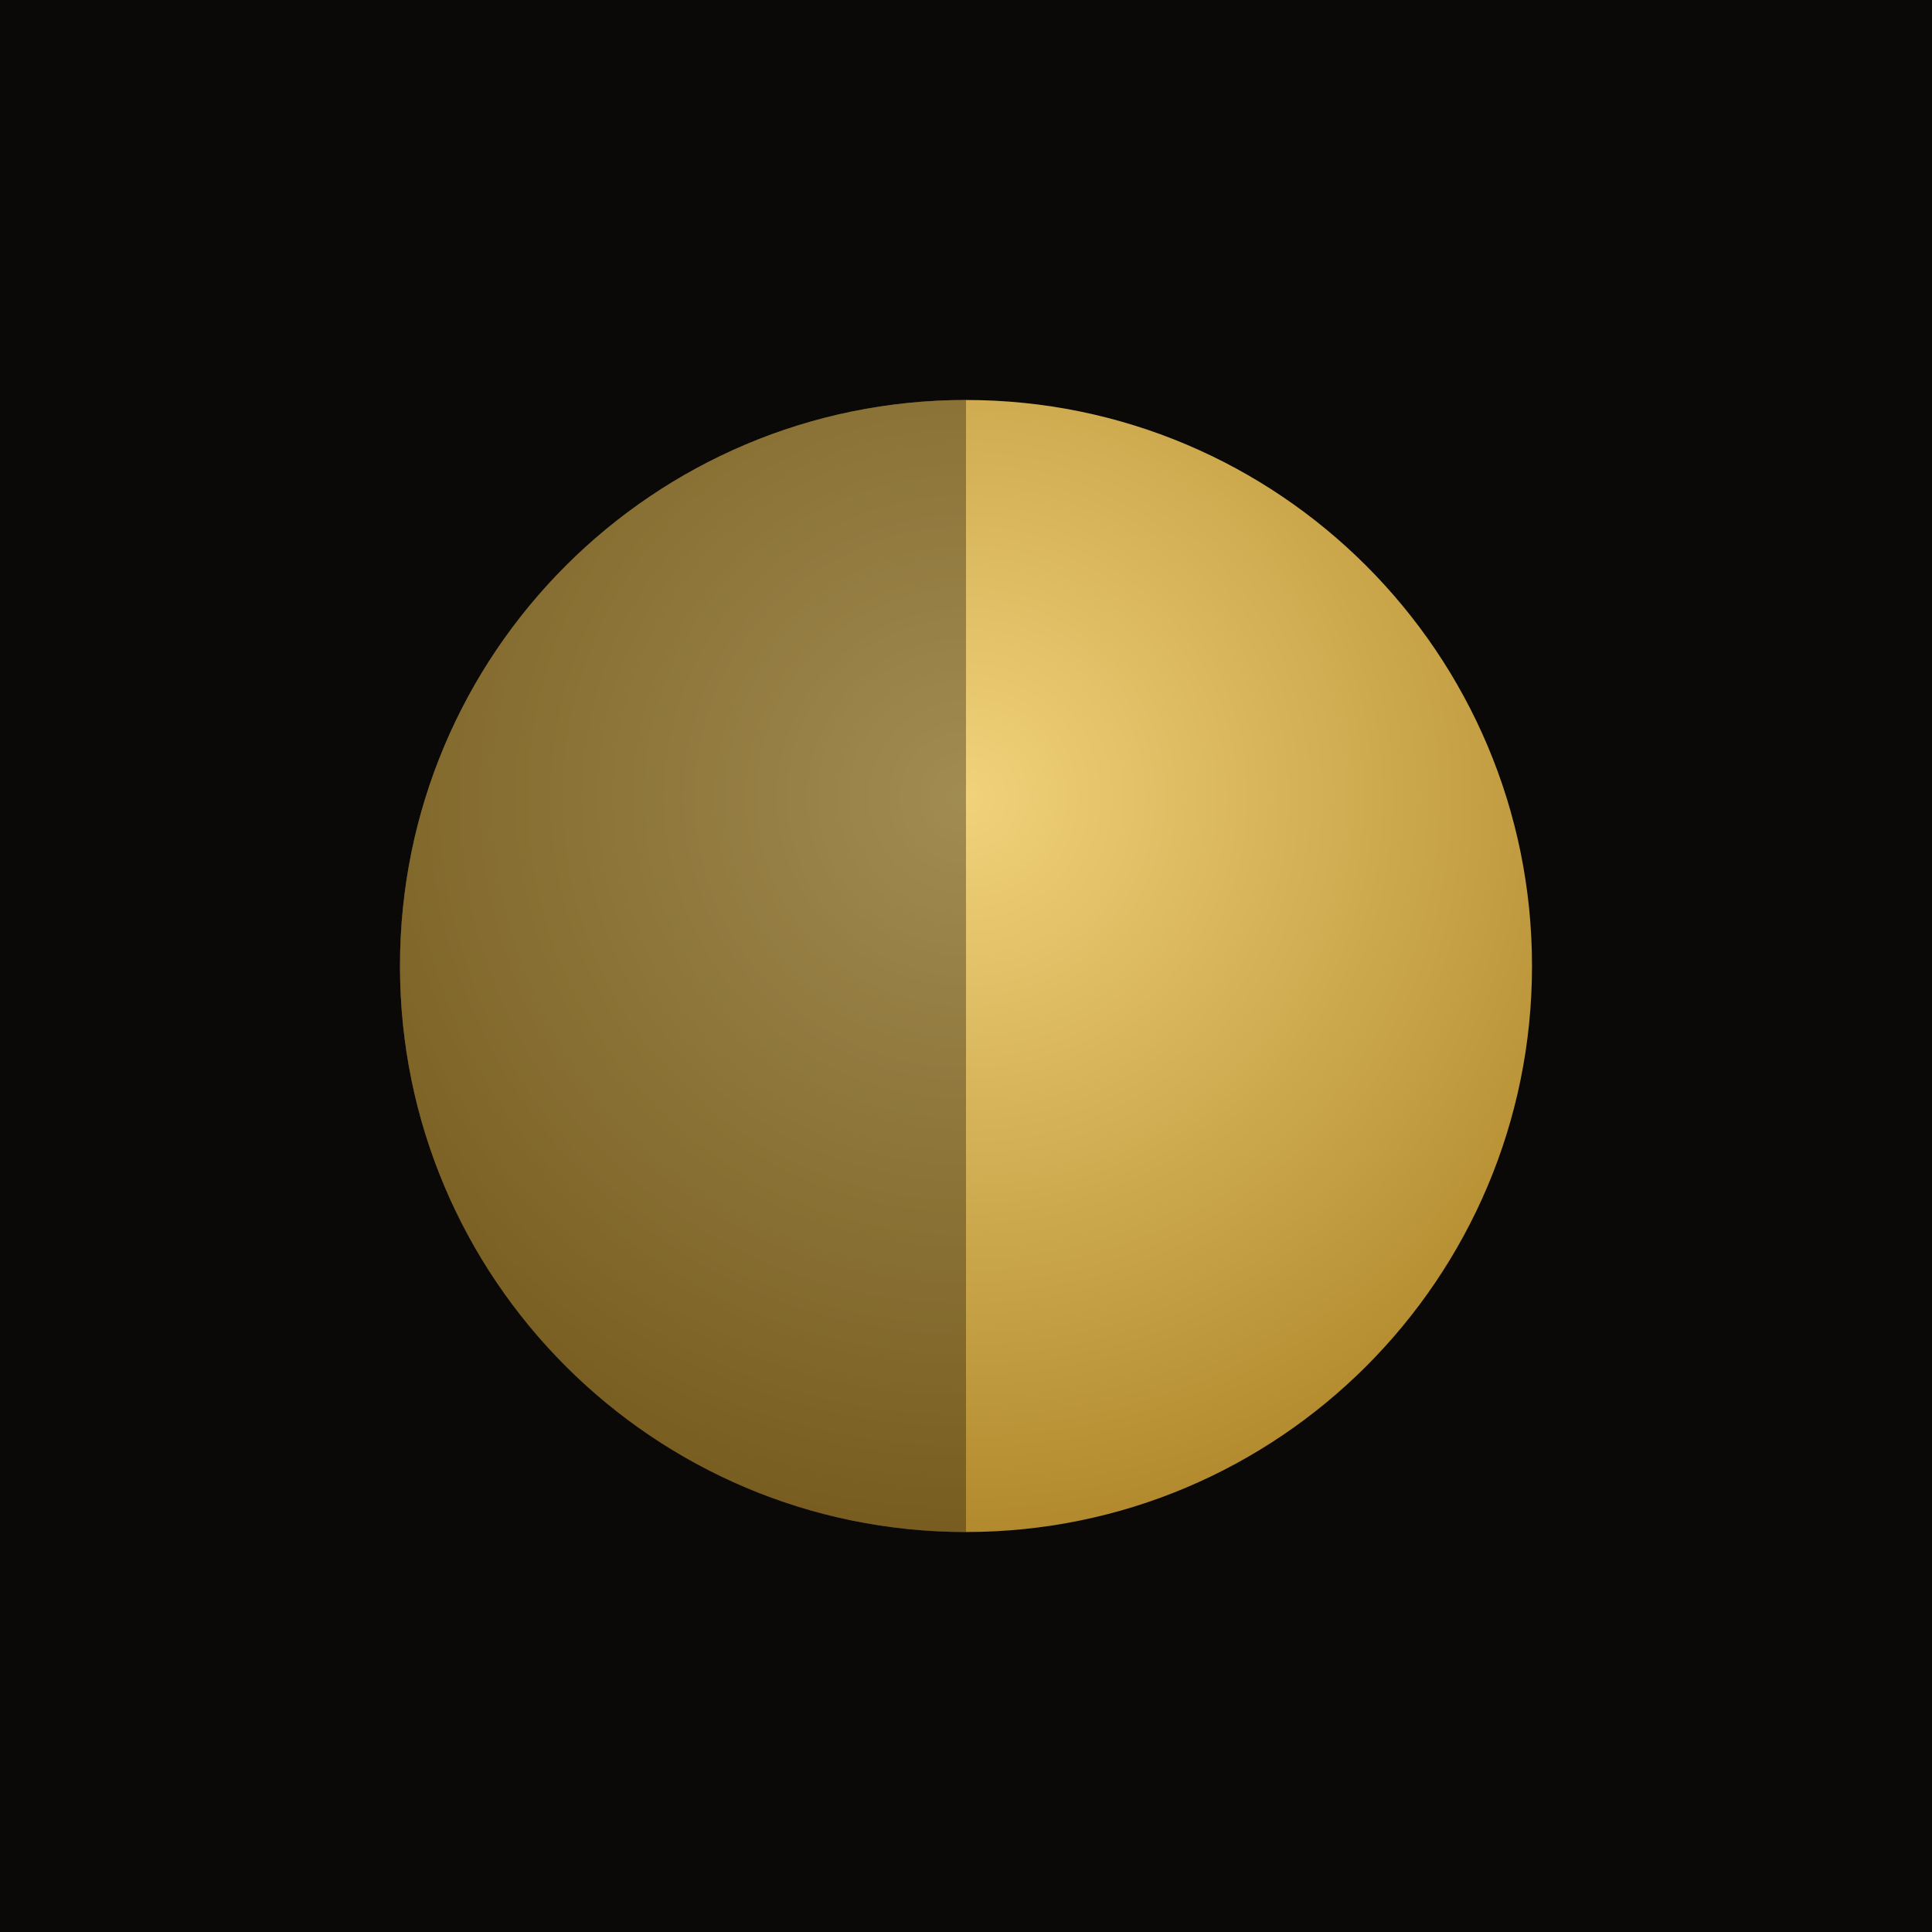
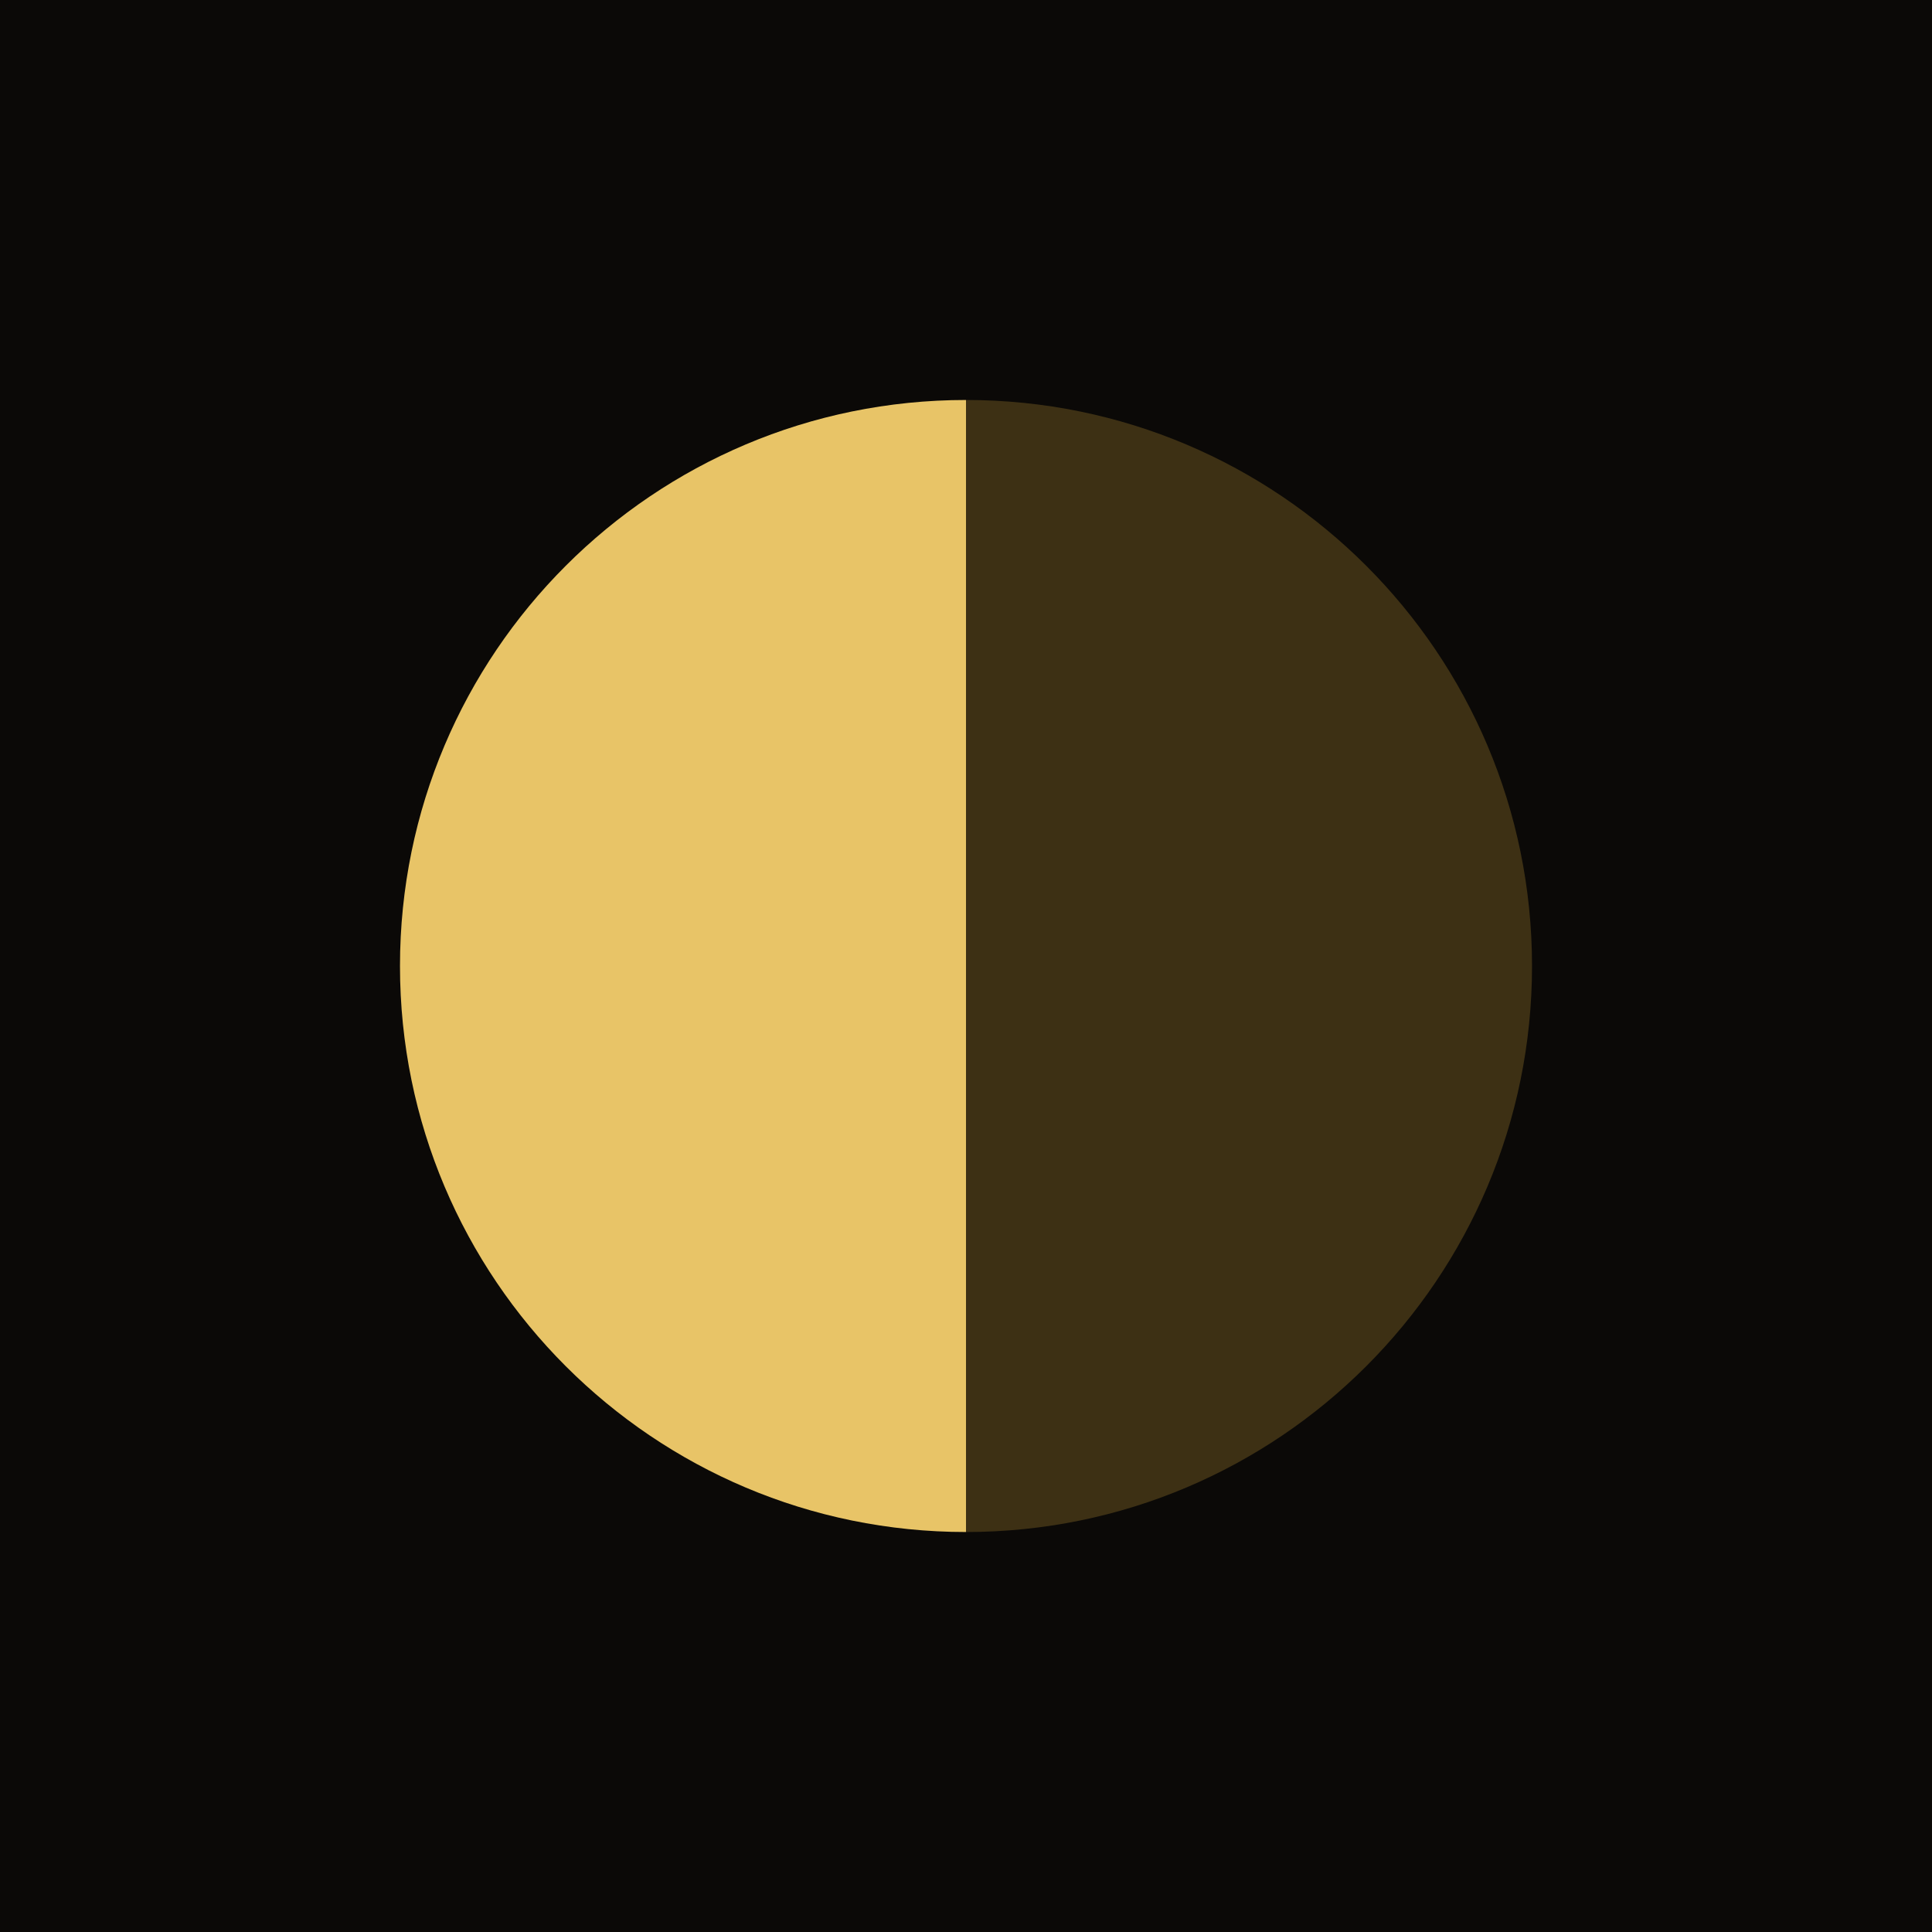
<svg xmlns="http://www.w3.org/2000/svg" viewBox="0 0 512 512">
-   <defs>
-     <radialGradient id="g" cx=".5" cy=".35" r=".8">
-       <stop offset="0" stop-color="#f1d27a" />
-       <stop offset="1" stop-color="#a47a1c" />
-     </radialGradient>
-   </defs>
  <rect width="512" height="512" fill="#0b0907" />
-   <circle cx="256" cy="256" r="150" fill="url(#g)" />
-   <path d="M256 106a150 150 0 0 0 0 300z" fill="#0b0907" opacity=".35" />
+   <path d="M256 106a150 150 0 0 0 0 300z" fill="#e8c467" />
+   <path d="M256 106a150 150 0 0 1 0 300z" fill="#3d3014" />
</svg>
